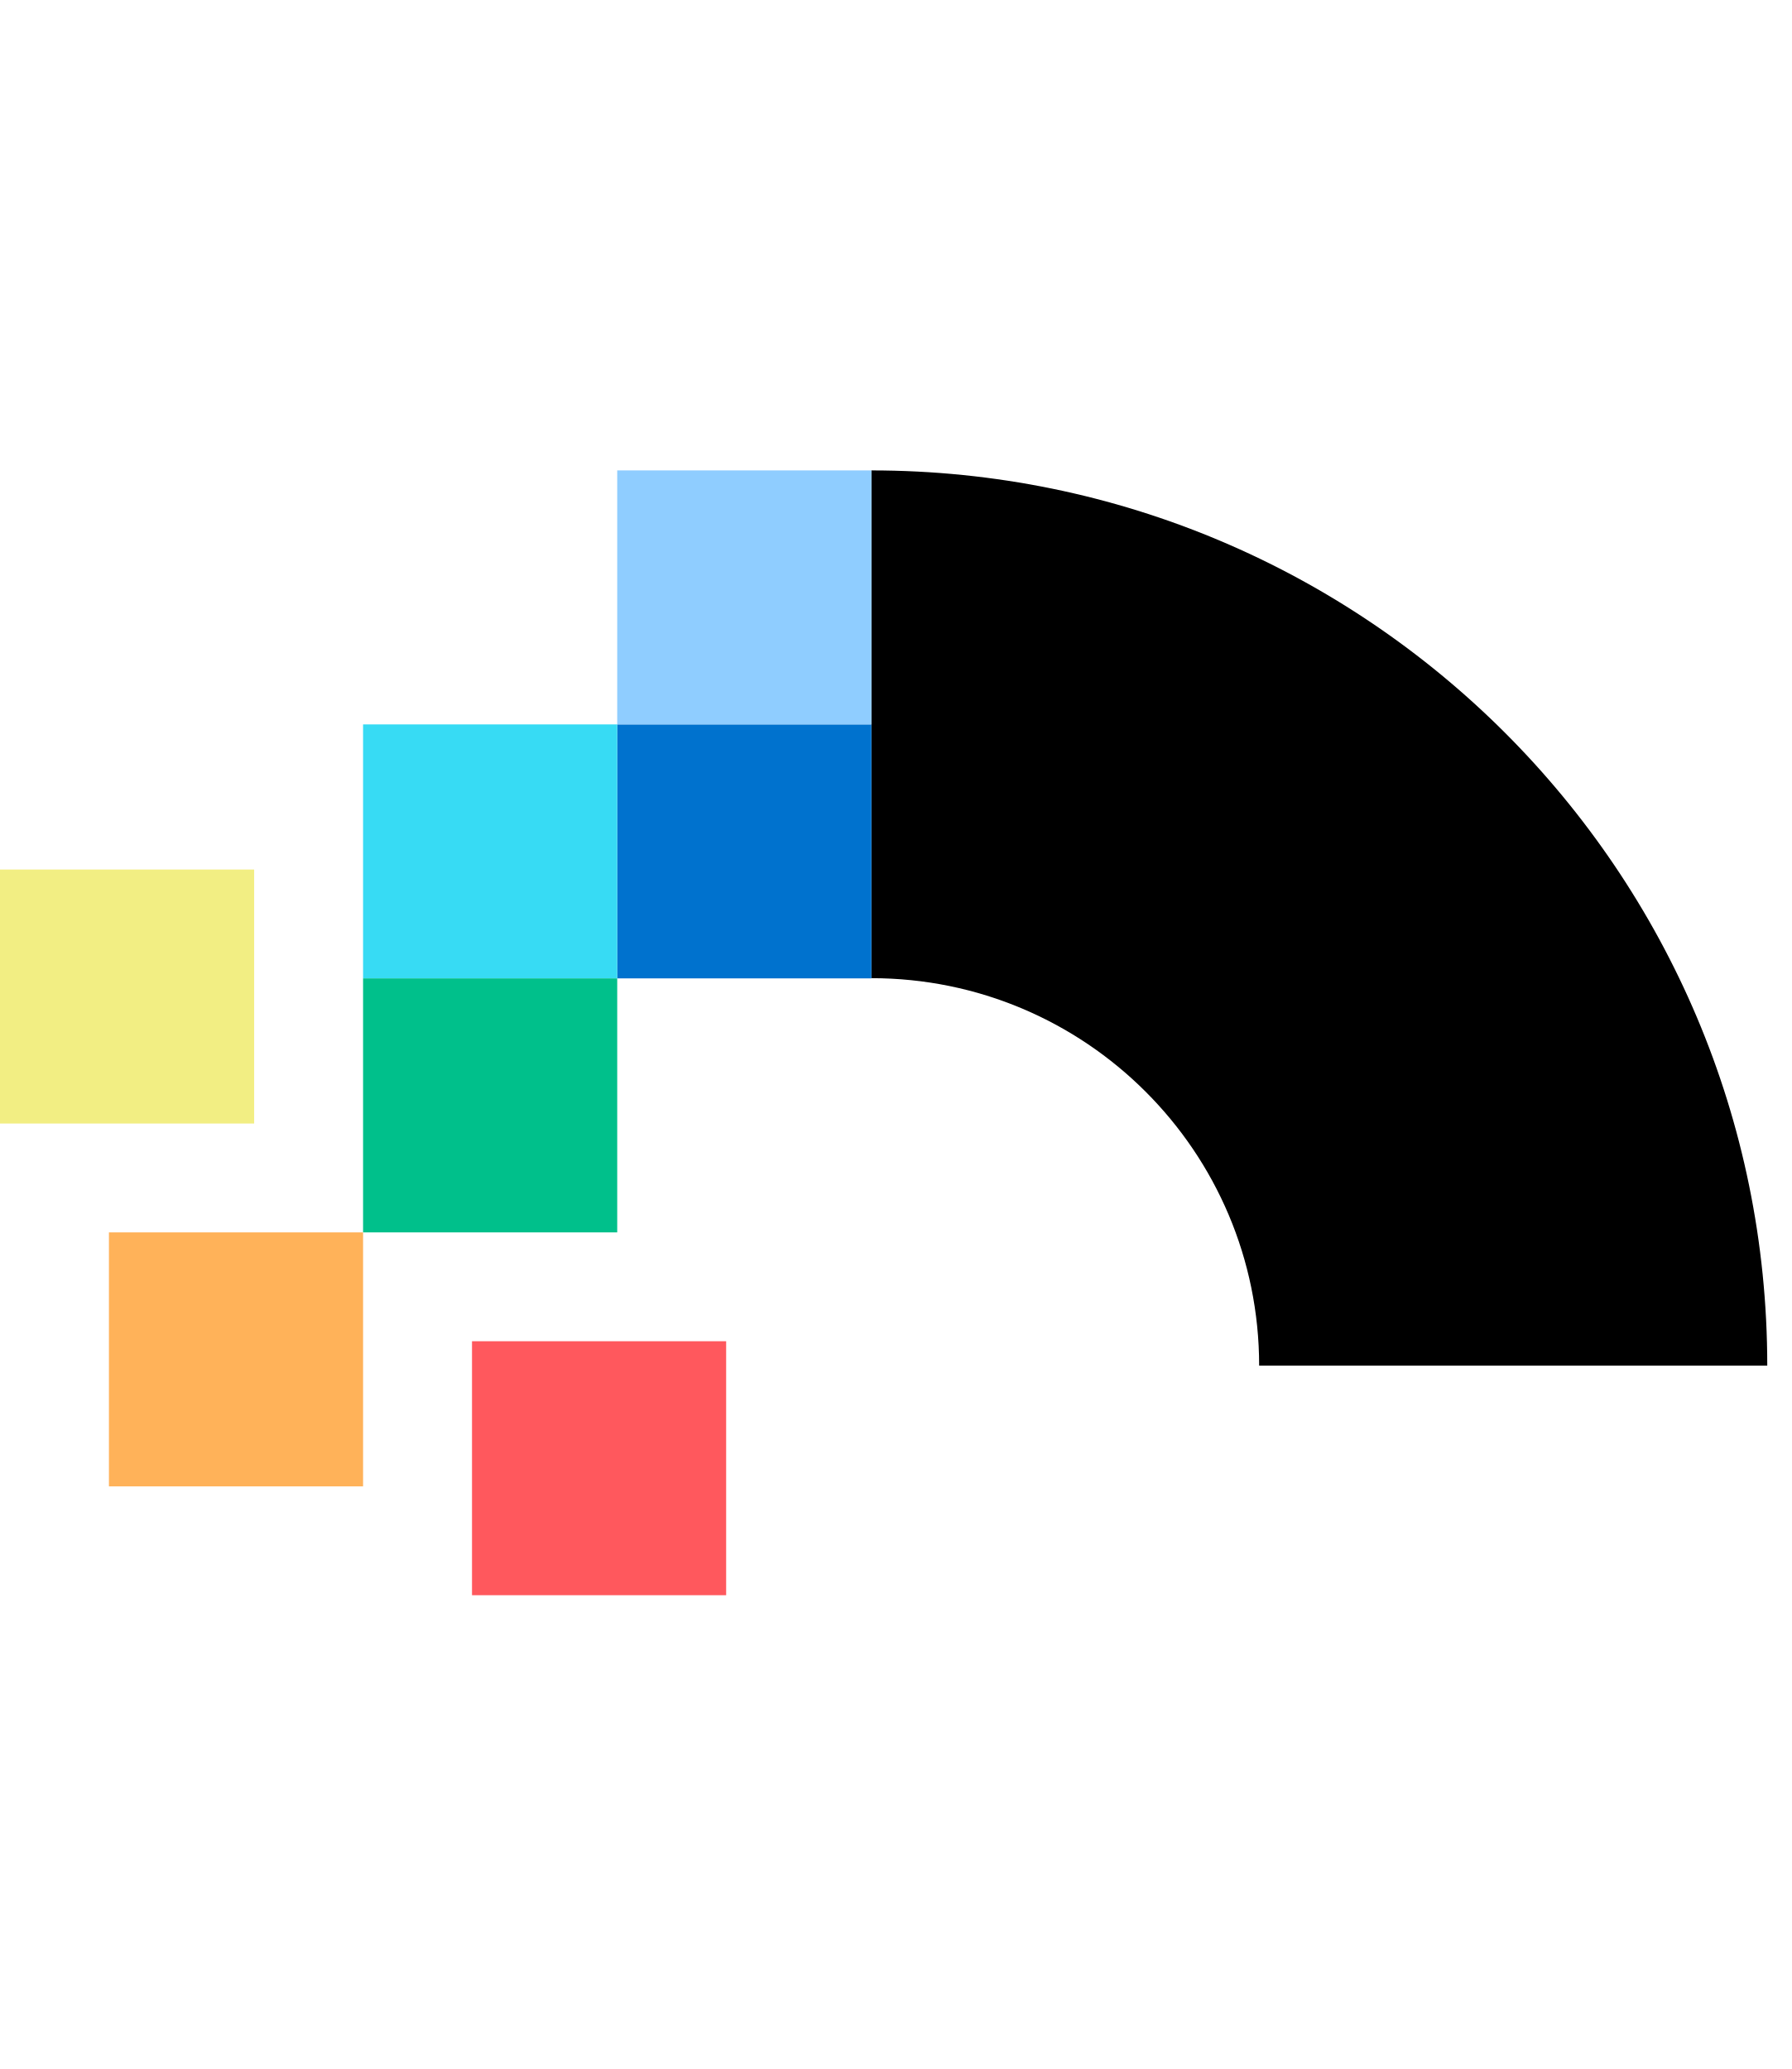
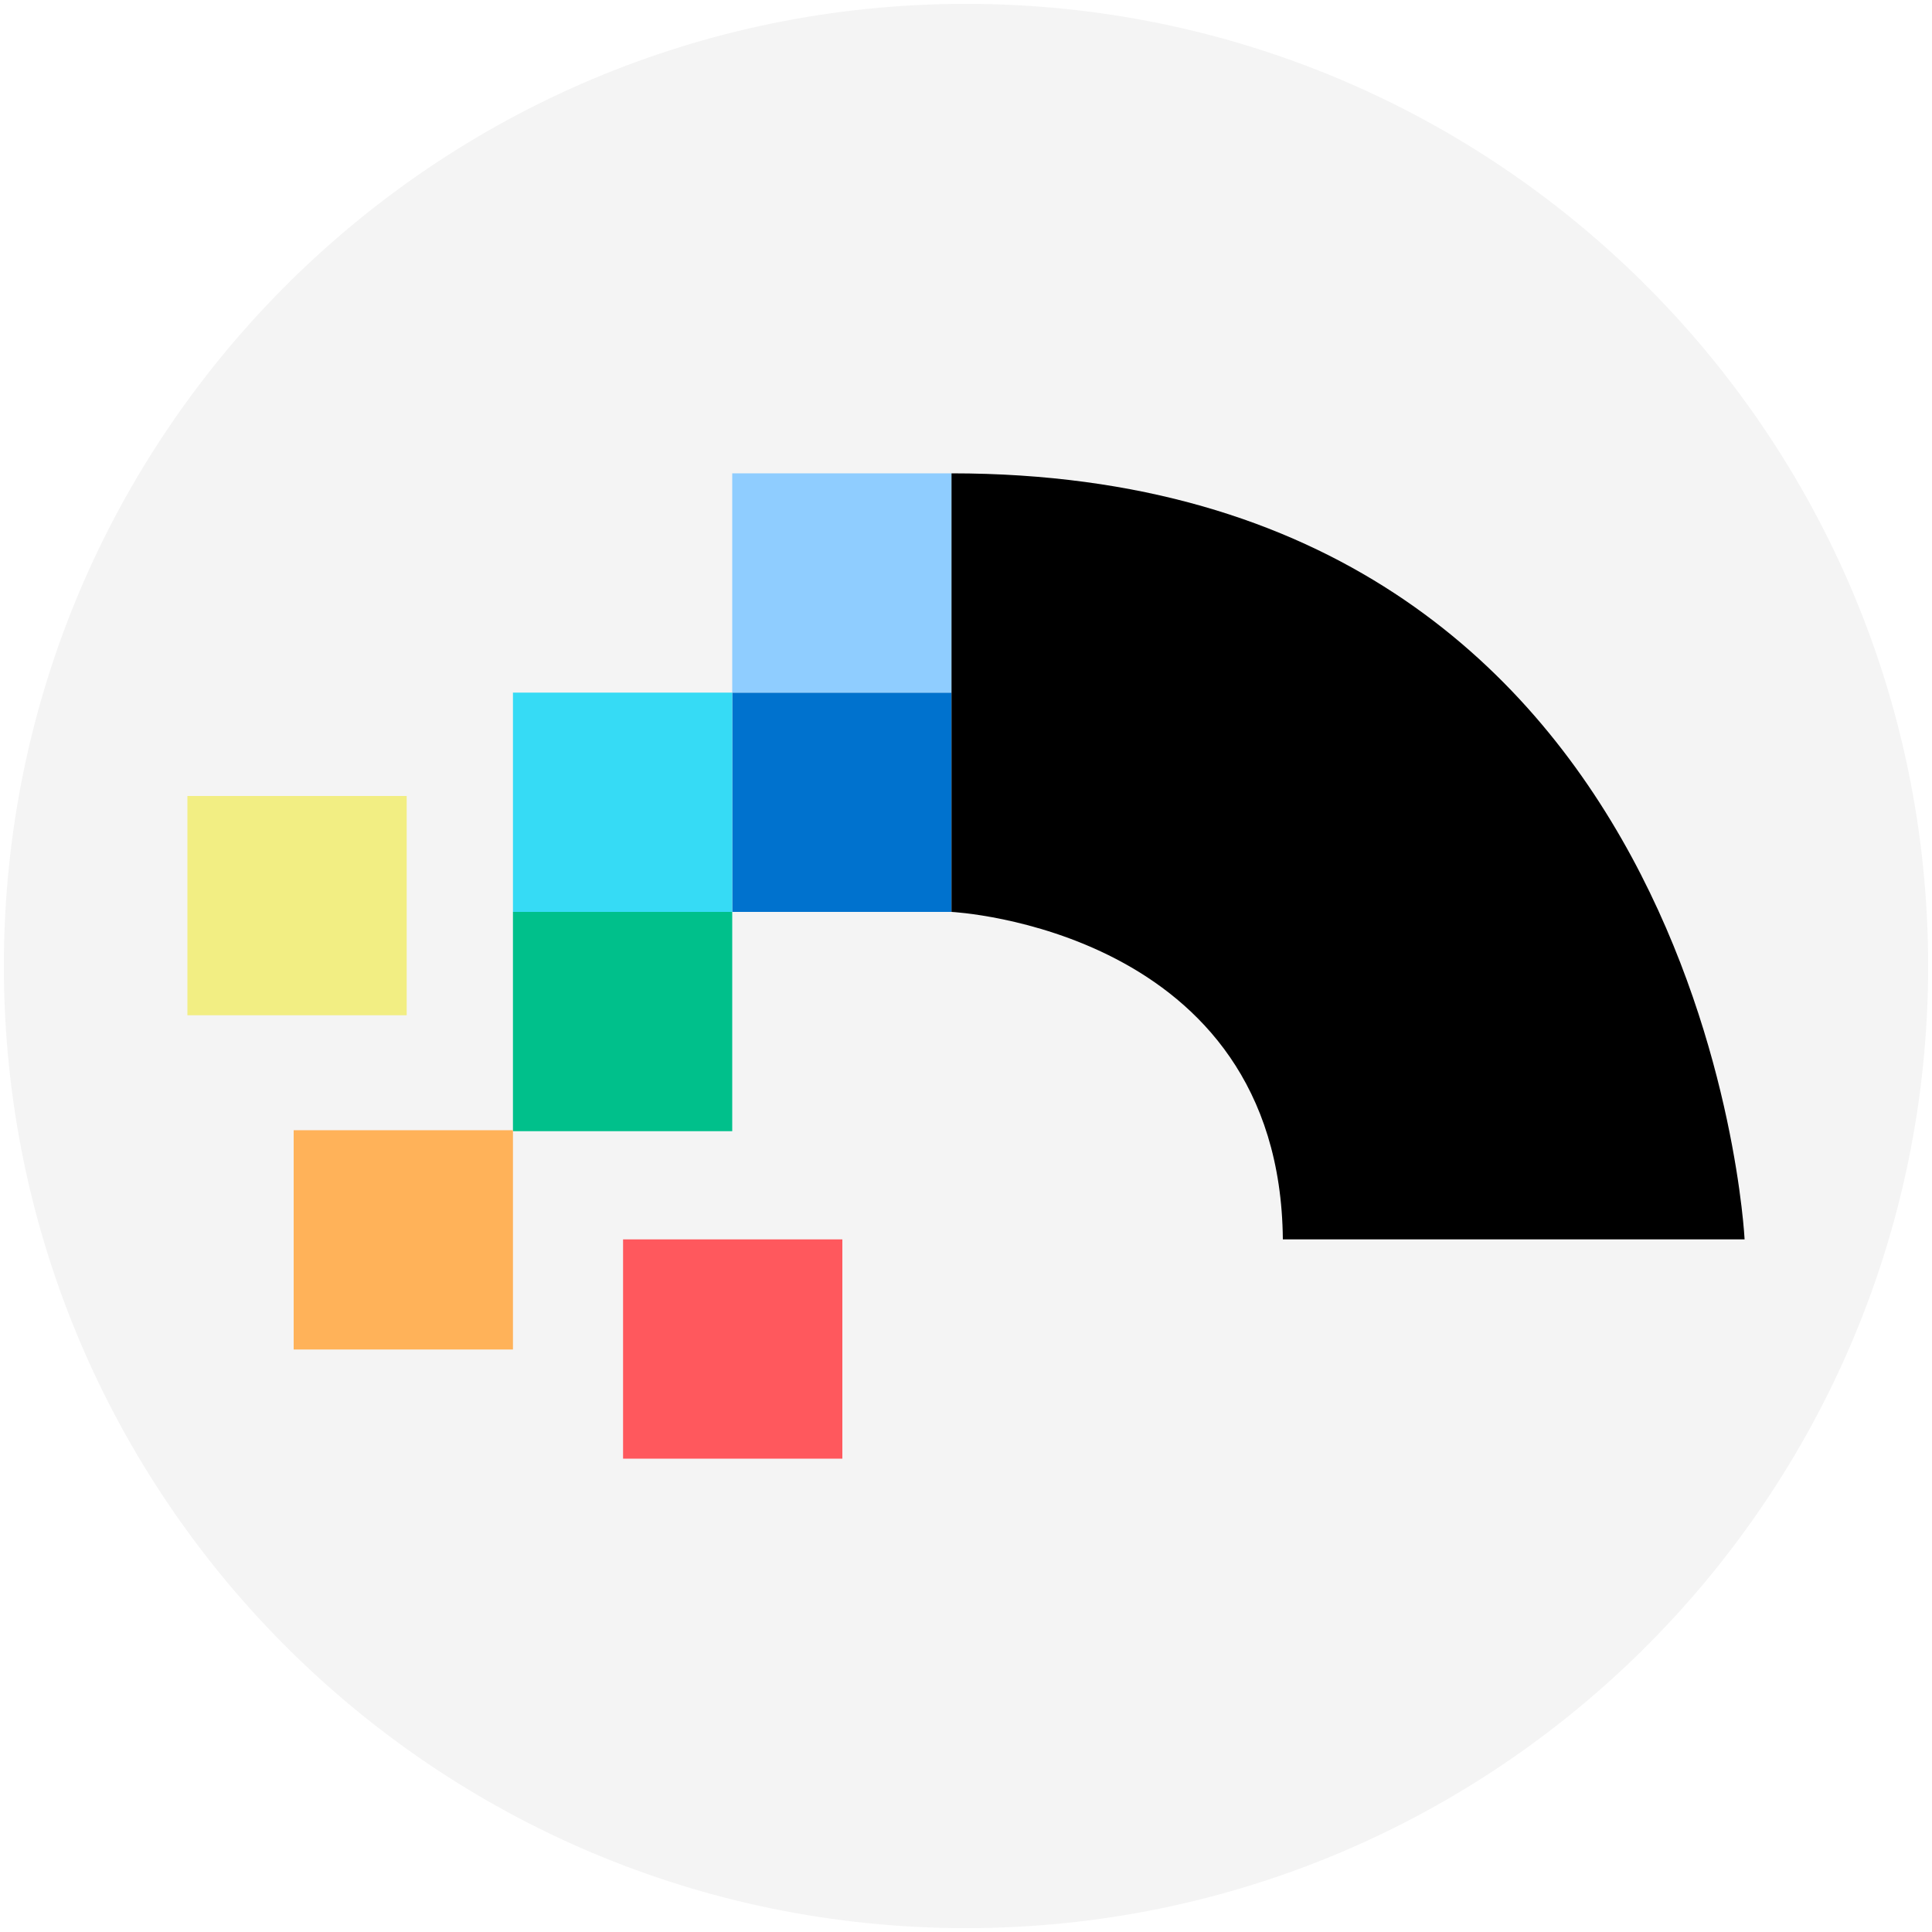
- <svg xmlns="http://www.w3.org/2000/svg" width="200px" height="px" viewBox="0 0 200 231" version="1.1">
-   <g id="surface1">
-     <path style=" stroke:none;fill-rule:nonzero;fill:rgb(0%,0%,0%);fill-opacity:1;" d="M 97.277 109.211 C 121.184 109.211 140.562 128.578 140.562 152.473 L 197.285 152.473 C 197.281 97.27 152.508 52.52 97.273 52.52 L 97.273 109.211 Z M 97.277 109.211 " />
-     <path style=" stroke:none;fill-rule:nonzero;fill:rgb(0%,44.706%,80.784%);fill-opacity:1;" d="M 97.277 80.879 L 68.902 80.879 L 68.902 109.234 L 97.277 109.234 Z M 97.277 80.879 " />
-     <path style=" stroke:none;fill-rule:nonzero;fill:rgb(21.569%,85.882%,95.686%);fill-opacity:1;" d="M 68.902 80.879 L 40.531 80.879 L 40.531 109.234 L 68.902 109.234 Z M 68.902 80.879 " />
-     <path style=" stroke:none;fill-rule:nonzero;fill:rgb(94.902%,93.333%,51.373%);fill-opacity:1;" d="M 28.371 97.082 L 0 97.082 L 0 125.441 L 28.371 125.441 Z M 28.371 97.082 " />
-     <path style=" stroke:none;fill-rule:nonzero;fill:rgb(0%,75.294%,54.51%);fill-opacity:1;" d="M 68.902 109.234 L 40.531 109.234 L 40.531 137.594 L 68.902 137.594 Z M 68.902 109.234 " />
-     <path style=" stroke:none;fill-rule:nonzero;fill:rgb(100%,69.804%,34.902%);fill-opacity:1;" d="M 40.531 137.594 L 12.16 137.594 L 12.16 165.949 L 40.531 165.949 Z M 40.531 137.594 " />
-     <path style=" stroke:none;fill-rule:nonzero;fill:rgb(100%,34.51%,36.471%);fill-opacity:1;" d="M 81.062 149.746 L 52.691 149.746 L 52.691 178.102 L 81.062 178.102 Z M 81.062 149.746 " />
-     <path style=" stroke:none;fill-rule:nonzero;fill:rgb(56.078%,80.392%,100%);fill-opacity:1;" d="M 97.277 52.52 L 68.902 52.52 L 68.902 80.879 L 97.277 80.879 Z M 97.277 52.52 " />
+ <svg xmlns="http://www.w3.org/2000/svg" version="1.1" id="Layer_1" x="0px" y="0px" viewBox="0 0 200 200" style="enable-background:new 0 0 200 200;" xml:space="preserve">
+   <style type="text/css">
+ 	.st0{fill:#F4F4F4;}
+ 	.st1{fill:#0072CE;}
+ 	.st2{fill:#8FCDFF;}
+ 	.st3{fill:#36DBF5;}
+ 	.st4{fill:#F2EE83;}
+ 	.st5{fill:#00C08B;}
+ 	.st6{fill:#FFB259;}
+ 	.st7{fill:#FF585D;}
+ 	.st8{fill-rule:evenodd;clip-rule:evenodd;fill:#FBD52E;}
+ </style>
+   <g id="Layer_x0020_1">
+     <g id="_2090755387392">
+       <path class="st0" d="M100,0.4L100,0.4c55,0,99.6,44.6,99.6,99.6l0,0c0,55-44.6,99.6-99.6,99.6l0,0C45,199.6,0.4,155,0.4,100l0,0    C0.4,45,45,0.4,100,0.4z" />
+       <g>
+         <rect x="75.8" y="71.7" class="st1" width="22.7" height="22.7" />
+         <rect x="75.8" y="49" class="st2" width="22.7" height="22.7" />
+         <rect x="53.1" y="71.7" class="st3" width="22.7" height="22.7" />
+         <rect x="19.4" y="82.4" class="st4" width="22.7" height="22.7" />
+         <rect x="53.1" y="94.4" class="st5" width="22.7" height="22.7" />
+         <rect x="30.4" y="117" class="st6" width="22.7" height="22.7" />
+         <rect x="64.5" y="128.3" class="st7" width="22.7" height="22.7" />
+         <path d="M98.5,49v45.4c0,0,34,1.7,34.3,33.9h47.8C180.6,128.3,176.7,49,98.5,49z" />
+       </g>
+     </g>
  </g>
+   <path class="st8" d="M99,100.7" />
</svg>
